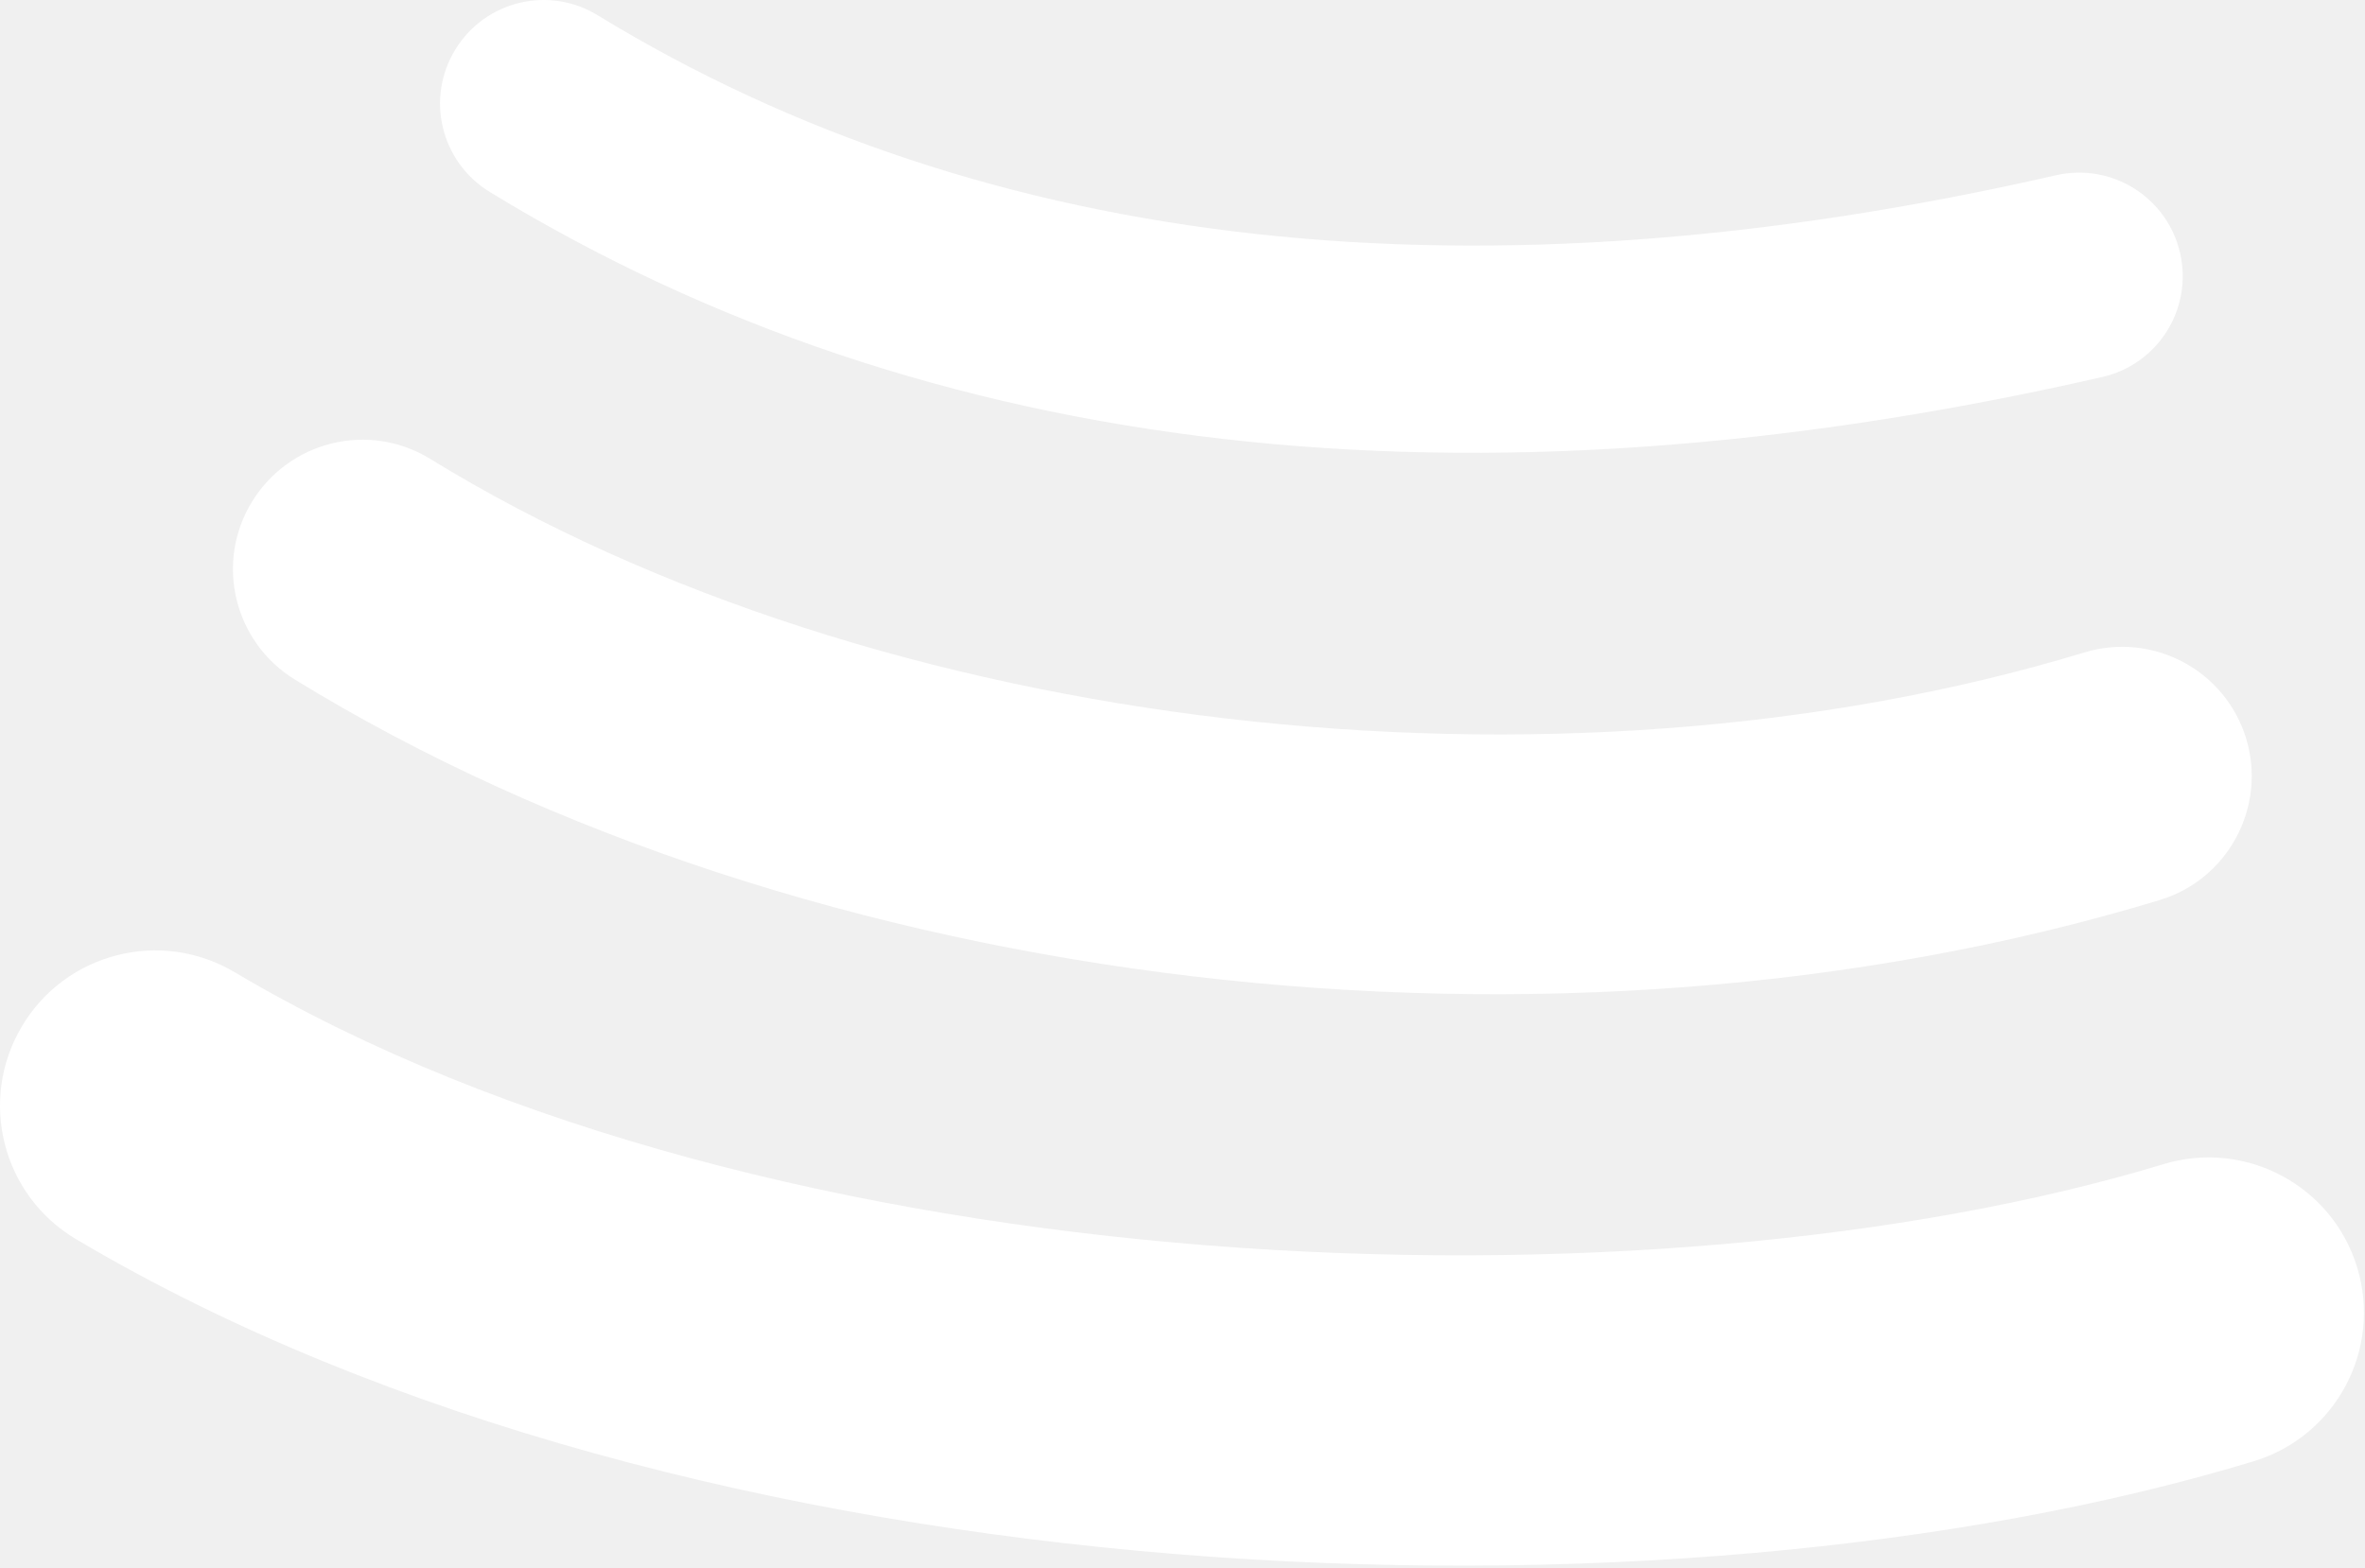
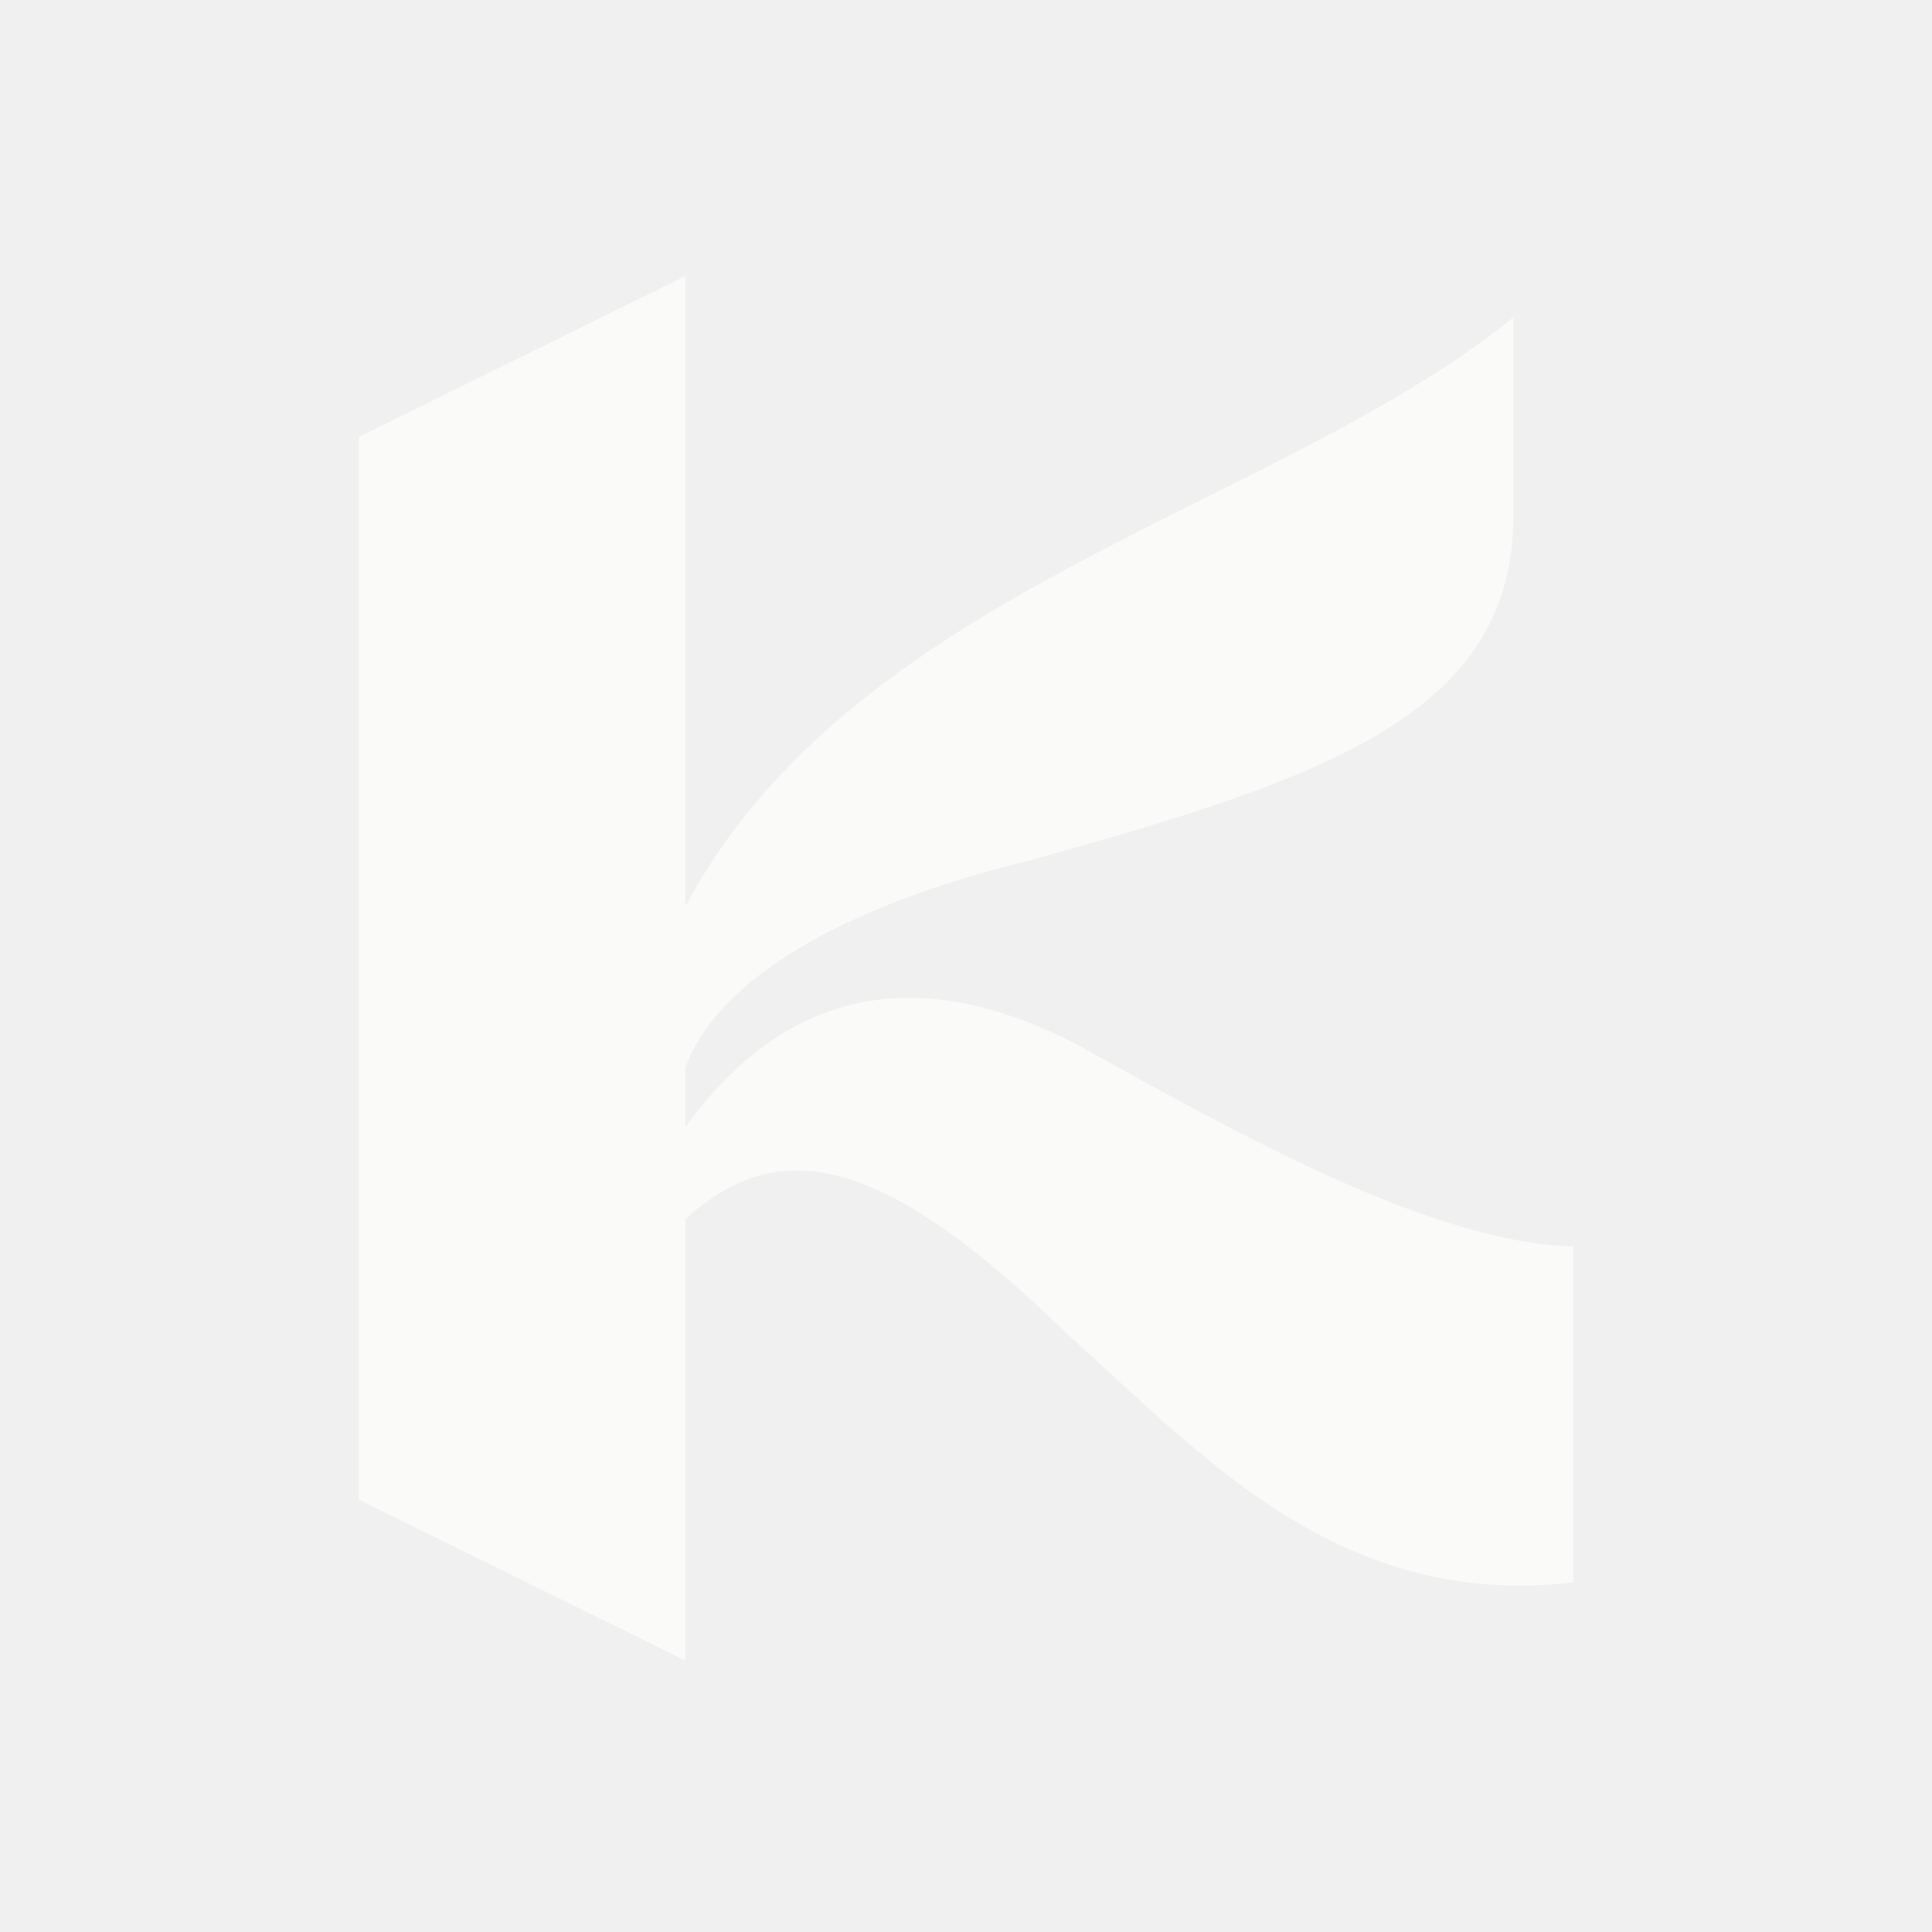
- <svg xmlns="http://www.w3.org/2000/svg" width="730" height="484" viewBox="0 0 730 484" fill="none">
-   <path d="M6.737 316.937C20.201 294.159 49.699 286.649 72.403 300.174H72.428C237.603 398.282 510.121 407.302 667.823 359.439C693.147 351.759 719.927 366.055 727.602 391.378C735.276 416.715 720.992 443.477 695.649 451.176C514.618 506.132 213.674 495.514 23.506 382.622C0.679 369.103 -6.788 339.685 6.737 316.937ZM77.814 154.865C89.38 136.046 113.982 130.11 132.77 141.676C270.528 226.369 480.519 250.891 643.46 201.43C664.592 195.047 686.911 206.957 693.324 228.052C699.689 249.184 687.774 271.46 666.679 277.886C480.555 334.36 249.169 307.004 90.971 209.79C72.183 198.224 66.247 173.628 77.814 154.865ZM140.542 15.301C149.722 0.246 169.428 -4.528 184.482 4.713C304.811 78.213 456.29 94.859 634.684 54.101C651.874 50.184 669.01 60.955 672.927 78.152C676.862 95.349 666.134 112.484 648.9 116.401C453.677 161.021 286.219 141.799 151.129 59.242C136.074 50.001 131.301 30.356 140.542 15.301Z" fill="white" />
+ <svg xmlns="http://www.w3.org/2000/svg" width="420" height="420" viewBox="0 0 420 420">
+   <path fill="#FAFAF9" transform="translate(78 60)" d="M0 35 L71 0 L71 137 C108 68 199 51 251 9 L251 52 C251 95 211 109 146 127 C105 137 78 153 71 172 L71 185 C95 152 125 151 156 167 C192 187 233 210 264 211 L264 284 C213 290 183 256 154 230 C113 190 91 187 71 205 L71 301 L0 266 Z" />
</svg>
